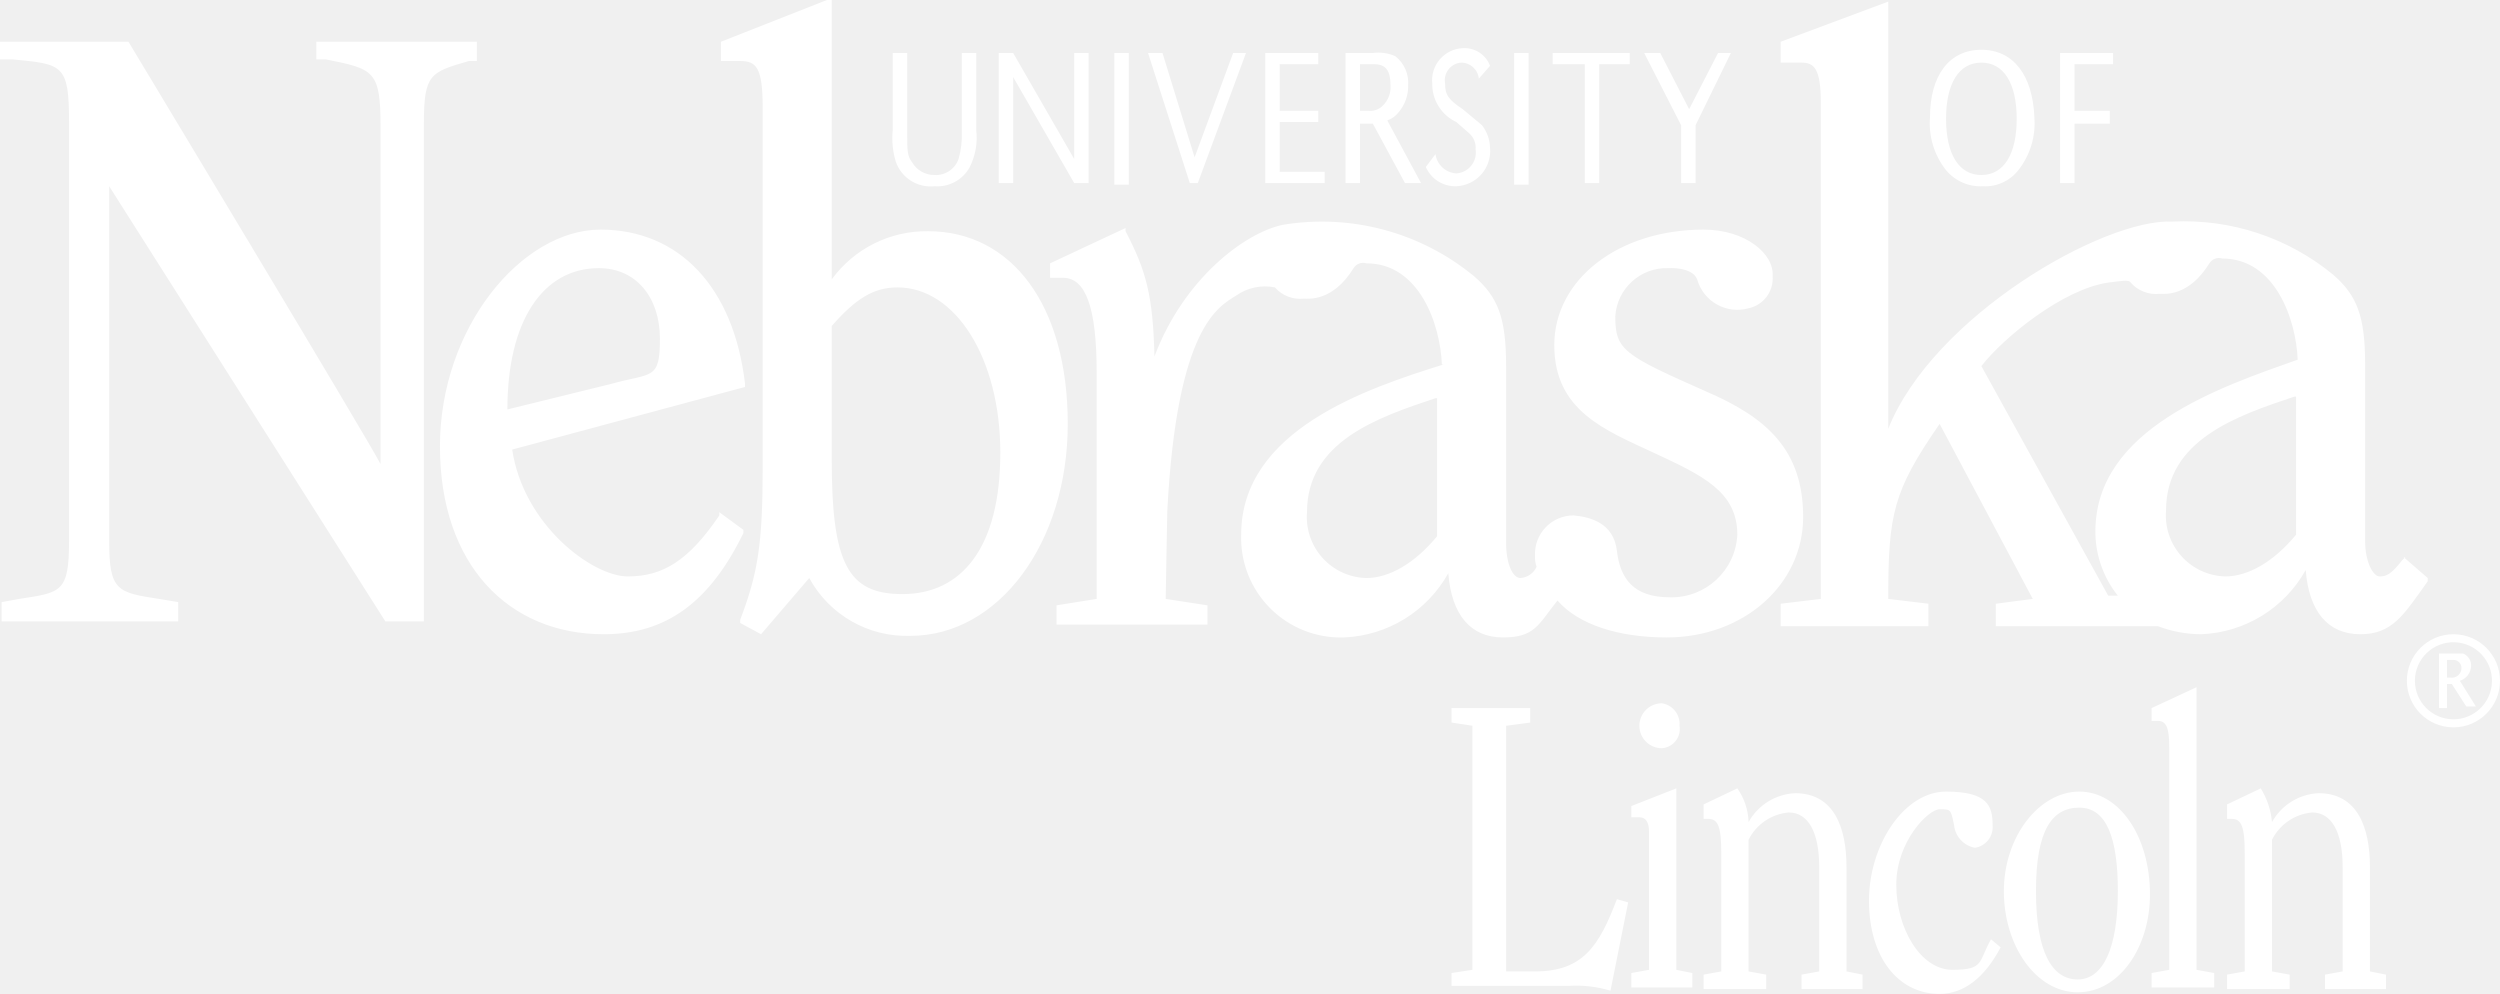
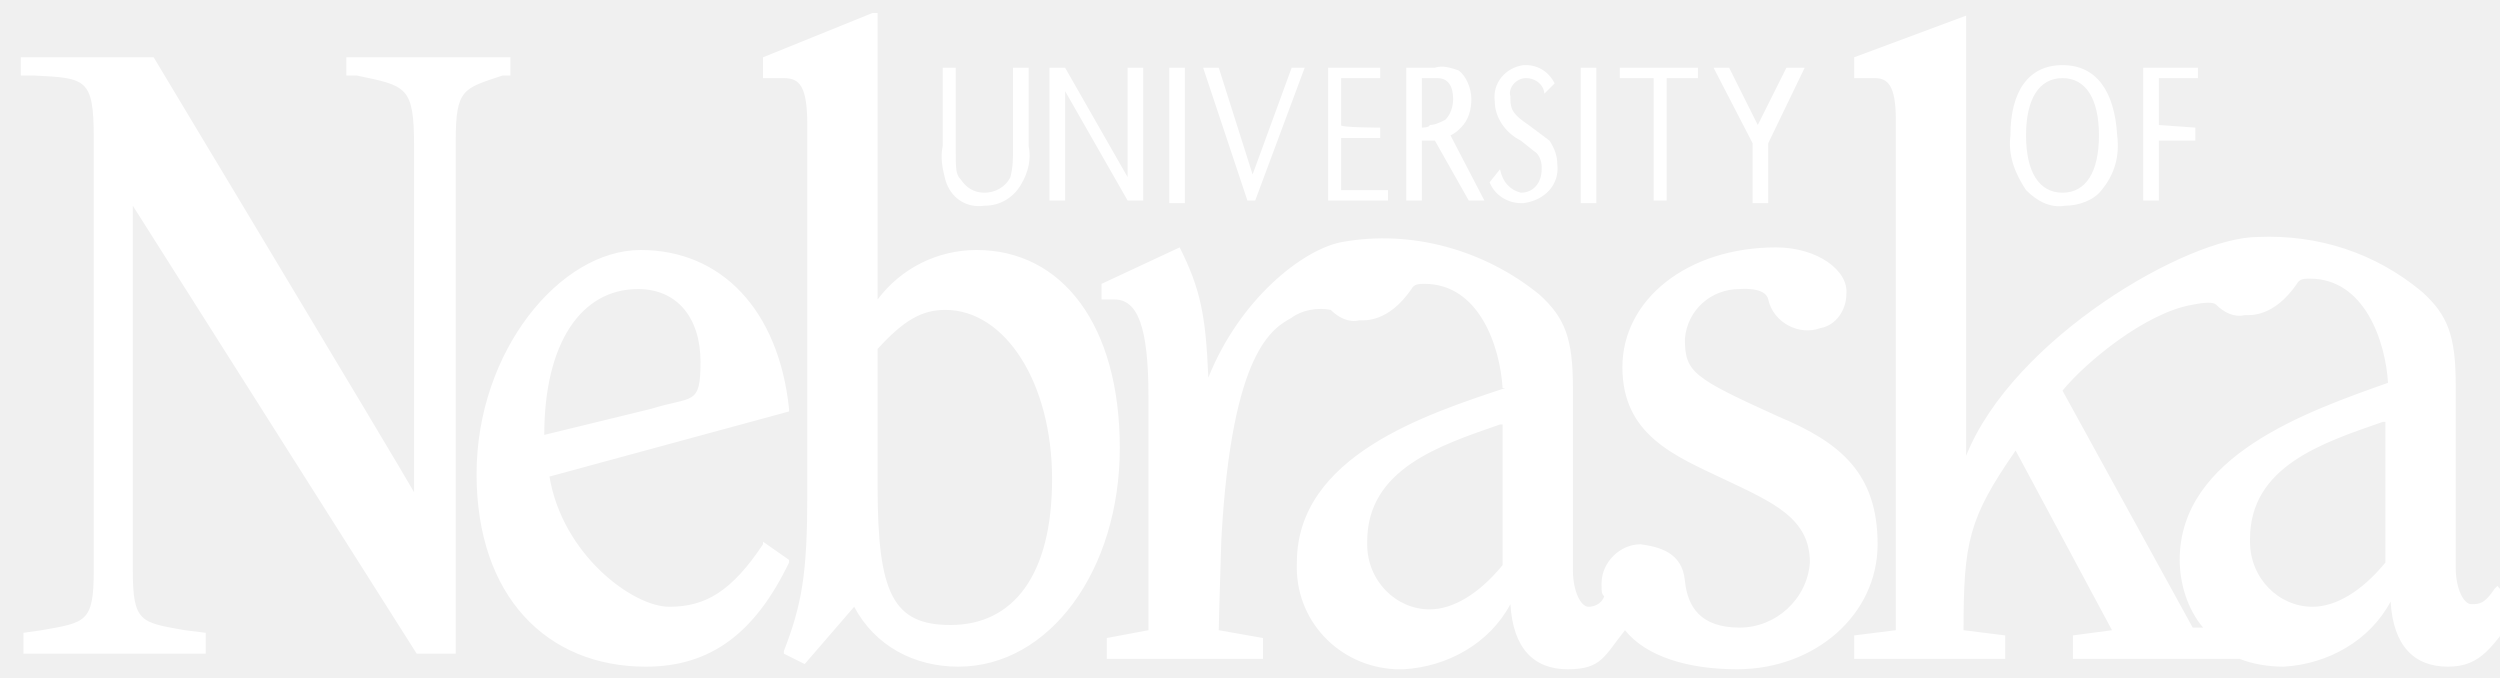
- <svg xmlns="http://www.w3.org/2000/svg" viewBox="0 0 155.7 61.9">
-   <path d="M95.3 45l-1.5.2v15.3h1.8c3 0 4-1.6 5.1-4.5l.7.2-1.1 5.5a7.4 7.4 0 0 0-2.6-.3h-7.3v-.8l1.3-.2V45.2l-1.3-.2v-.9h4.9v.9zm9.1 15.4l1 .2v.9h-3.8v-.9l1.1-.2v-8.6q0-.9-.6-.9h-.5v-.7l2.8-1.1v11.3zm-.9-13.8a1.4 1.4 0 0 1 0-2.8 1.3 1.3 0 0 1 1.1 1.4 1.2 1.2 0 0 1-1.1 1.4zm5.4 4.6a3.5 3.5 0 0 1 2.9-1.8c2.4 0 3.2 2.1 3.2 4.6v6.5l1 .2v.9h-3.8v-.9l1.1-.2V54c0-2.2-.7-3.4-1.9-3.4a3.1 3.1 0 0 0-2.5 1.7v8.2l1.1.2v.9h-3.9v-.9l1.1-.2v-7.4c0-1.6-.2-2.1-.8-2.1h-.3v-.9l2.1-1a3.8 3.8 0 0 1 .7 2.1zm11.9 10.7c-2.6 0-4.4-2.3-4.4-5.8s2.2-6.8 4.8-6.8 2.9.9 2.9 2.1a1.3 1.3 0 0 1-1.1 1.4 1.6 1.6 0 0 1-1.3-1.4c-.2-1-.2-1-.9-1s-2.7 2-2.7 4.7 1.5 5.3 3.5 5.3 1.6-.5 2.4-1.9l.6.5c-1 1.9-2.3 2.9-3.8 2.9zm11.1-6.4c0 3.5-.9 5.5-2.5 5.5s-2.6-1.7-2.6-5.5 1-5.2 2.7-5.2 2.4 1.9 2.4 5.2zm2 .2c0-3.6-1.9-6.4-4.4-6.4s-4.7 2.8-4.7 6.2 2 6.3 4.6 6.3 4.5-2.8 4.5-6.1zm2.9 4.7l1.1.2v.9H134v-.9l1.1-.2V46.5c0-1.2-.2-1.6-.7-1.6h-.4v-.8l2.8-1.3v17.6zm4.7-9.2a3.5 3.5 0 0 1 2.9-1.8c2.4 0 3.2 2.1 3.2 4.6v6.5l1 .2v.9h-3.8v-.9l1.1-.2V54c0-2.2-.7-3.4-1.9-3.4a3.1 3.1 0 0 0-2.5 1.7v8.2l1.1.2v.9h-3.9v-.9l1.1-.2v-7.4c0-1.6-.2-2.1-.8-2.1h-.3v-.9l2.1-1a4.8 4.8 0 0 1 .7 2.1zm-85-47.9v4.9c0 1.2 0 1.5.3 1.9a1.6 1.6 0 0 0 1.4.8 1.5 1.5 0 0 0 1.5-1 5.4 5.4 0 0 0 .2-1.7V3.3h.9v4.8a4.1 4.1 0 0 1-.4 2.3 2.3 2.3 0 0 1-2.2 1.2 2.3 2.3 0 0 1-2.4-1.5 5 5 0 0 1-.2-2V3.3h.9zm11.3 8.1h-.9l-3.8-6.6v6.6h-.9V3.3h.9l3.8 6.6V3.3h.9v8.1zm1.6-8.1h.9v8.2h-.9V3.3zm5 6.5l2.4-6.5h.8l-3 8.1h-.5l-2.6-8.1h.9zm7.7-2.9v.7h-2.4v3.1h2.8v.7h-3.7V3.3h3.3V4h-2.4v2.9h2.4zm2.6 0V4h.9c.7 0 1 .4 1 1.3a1.6 1.6 0 0 1-.5 1.3 1.1 1.1 0 0 1-.9.3h-.5zm-.9 4.5h.9V7.7h.8l2 3.7h1l-2.1-3.9a1.5 1.5 0 0 0 .7-.5 2.5 2.5 0 0 0 .6-1.7 2.1 2.1 0 0 0-.8-1.8 2.6 2.6 0 0 0-1.4-.2h-1.7v8.1zm8.3-6.5a1.1 1.1 0 0 0-1.1-1 1.1 1.1 0 0 0-1 1.3c0 .7.2 1 1.1 1.6l1.2 1a2.4 2.4 0 0 1 .5 1.4 2.2 2.2 0 0 1-2.1 2.4 2 2 0 0 1-1.9-1.2l.6-.8a1.4 1.4 0 0 0 1.3 1.2 1.3 1.3 0 0 0 1.2-1.5 1.2 1.2 0 0 0-.4-1l-.8-.7a2.6 2.6 0 0 1-1.5-2.4A2 2 0 0 1 91.1 3a1.7 1.7 0 0 1 1.7 1.1zm2.2-1.6h.9v8.2h-.9V3.3zm5.3 8.1h-.9V4h-2v-.7h4.8V4h-1.9v7.4zm8.2-8.1l-2.2 4.5v3.6h-.9V7.8l-2.3-4.5h1l1.8 3.5 1.8-3.5h.8zm15.6.6c1.4 0 2.2 1.3 2.2 3.5s-.8 3.5-2.2 3.5-2.2-1.3-2.2-3.5.8-3.5 2.2-3.5zm0-.8c-2 0-3.2 1.6-3.2 4.2a4.7 4.7 0 0 0 1 3.3 2.8 2.8 0 0 0 2.3 1 2.6 2.6 0 0 0 2.2-1 4.7 4.7 0 0 0 1-3.3c-.1-2.6-1.3-4.2-3.3-4.2zm8 3.8v.8h-2.2v3.7h-.9V3.3h3.3V4h-2.4v2.9h2.2zM19.7 2.6v1.1h.6c3 .6 3.4.7 3.4 4.2v21C23 27.5 8 2.6 8 2.6H0v1.1h.8c3.1.3 3.5.3 3.5 3.9v26.1c0 3.2-.5 3.2-3.1 3.6l-1.1.2v1.2h11v-1.2l-1.2-.2c-2.6-.4-3.1-.5-3.1-3.6V11.6L24 38.7h2.4v-31c0-3.1.4-3.2 2.8-3.9h.5V2.6h-10zm38.1 11.8a7.3 7.3 0 0 0-6 3V0h-.3l-6.6 2.6v1.2h1.2c1 0 1.4.4 1.4 2.9v22.4c0 4.8-.3 6.6-1.4 9.5v.2l1.3.7 3-3.5a6.9 6.9 0 0 0 6.3 3.6c5.5 0 9.8-5.8 9.8-13.2s-3.5-12-8.7-12zM56.2 37c-3.4 0-4.4-1.9-4.4-8.4v-8.3c1.5-1.7 2.6-2.4 4.1-2.4 3.6 0 6.4 4.4 6.4 10.3S59.9 37 56.2 37zm93.6-2.3l-.2.2c-.7.9-1 1-1.4 1s-.9-.9-.9-2.2v-11c0-3-.5-4.3-2-5.6a14.6 14.6 0 0 0-10-3.3c-4.3-.2-14.9 5.9-17.7 12.9V.1l-6.7 2.5v1.3h1.3c.8 0 1.2.4 1.2 2.5v30.9l-2.5.3V39h9.2v-1.4l-2.5-.3c0-5.3.3-6.7 3.2-10.9l5.8 10.9-2.3.3V39h10.1a7.6 7.6 0 0 0 2.7.5 7.8 7.8 0 0 0 6.5-4c.2 2.6 1.4 4 3.4 4s2.7-1.2 4.2-3.3V36l-1.5-1.3zM130.5 33a6.4 6.4 0 0 0 1.4 4.1h-.6l-7.9-14.3c1.4-1.8 5.1-4.8 7.9-5.2.8-.1 1.3-.2 1.4 0a2.1 2.1 0 0 0 1.8.7c.3 0 1.8.2 3.1-1.9a.7.7 0 0 1 .8-.3c3.3 0 4.6 3.8 4.7 6.3-4.8 1.7-12.6 4.3-12.6 10.7zm12.5.3c-1.4 1.7-3 2.6-4.4 2.6a3.8 3.8 0 0 1-3.7-4.1c0-4.4 4.4-5.9 8-7.1h.1v8.6zm-98.2-1.4v.2c-1.9 2.8-3.5 3.8-5.7 3.8s-6.5-3.2-7.2-7.9l14.5-3.9v-.2c-.7-6-4.1-9.6-9-9.6s-10 6.1-10 13.5 4.3 11.7 10.2 11.7c3.9 0 6.6-2 8.7-6.3V33zm-7.5-15.2c2.3 0 3.8 1.8 3.8 4.4s-.5 2.1-3 2.8l-6.5 1.6c0-5.5 2.2-8.8 5.7-8.8zm69 7.7c-5.2-2.3-5.7-2.6-5.7-4.7a3.2 3.2 0 0 1 3.3-3s1.5-.1 1.8.7a2.6 2.6 0 0 0 3.2 1.8 1.9 1.9 0 0 0 1.5-2c.1-1.4-1.7-2.9-4.3-2.9-5.3 0-9.3 3.1-9.3 7.2s3.2 5.3 6.2 6.7 5.2 2.4 5.2 5.1a4.1 4.1 0 0 1-4.2 3.9c-2.3 0-3.1-1.2-3.3-2.9s-1.6-2.1-2.7-2.2a2.4 2.4 0 0 0-2.4 2.5 1.7 1.7 0 0 0 .1.7 1.2 1.2 0 0 1-1 .7c-.5 0-.9-.9-.9-2.2v-11c0-3-.5-4.3-2-5.6A14.9 14.9 0 0 0 79.9 14c-2.4.5-6.2 3.4-8 8.2-.1-3.8-.5-5.3-1.8-7.8v-.2l-4.7 2.2v.9h.8c1.4 0 2.1 1.8 2.1 5.9v14.1l-2.5.4v1.2h9.4v-1.2l-2.6-.4c0-.4.1-5.5.1-5.5.6-11.5 3.2-12.7 4.3-13.4a3.1 3.1 0 0 1 2.4-.5 2.1 2.1 0 0 0 1.8.7c.3 0 1.8.2 3.1-1.9a.7.7 0 0 1 .8-.3c3.3 0 4.6 3.8 4.7 6.3h.1c-4.8 1.5-12.6 4.1-12.6 10.6a6.2 6.2 0 0 0 6.4 6.4 7.8 7.8 0 0 0 6.5-4c.2 2.6 1.4 4 3.4 4s2.2-.8 3.4-2.3c1.3 1.5 3.8 2.3 6.8 2.3 4.8 0 8.5-3.3 8.5-7.5s-2.3-6.2-6-7.8zm-16.8 9c-1.4 1.7-3 2.6-4.4 2.6a3.8 3.8 0 0 1-3.7-4.1c0-4.4 4.4-5.9 8-7.1h.1v8.6zm66.2 9a2.9 2.9 0 1 1-2.9-2.9 2.9 2.9 0 0 1 2.9 2.9zm-5.3 0a2.4 2.4 0 1 0 2.5-2.4 2.4 2.4 0 0 0-2.5 2.4zm1.4-1.7h1.6a.8.8 0 0 1 .5.8 1 1 0 0 1-.7.9l1 1.6h-.6l-.9-1.4h-.3v1.5h-.5v-3.4h-.1zm.8 1.5a.6.6 0 0 0 .7-.6.5.5 0 0 0-.5-.5h-.4v1.1h.2z" fill="#fff" />
+ <svg xmlns="http://www.w3.org/2000/svg" viewBox="0 0 96 26">
+   <path fill="#fff" d="M36.7 2.6v3.1c0 .8 0 1 .2 1.2.2.3.5.5.9.5s.8-.2 1-.6c.1-.4.1-.7.1-1.1V2.6h.6v3c.1.5 0 1-.3 1.5s-.8.8-1.4.8c-.7.1-1.3-.3-1.5-1-.1-.4-.2-.8-.1-1.3v-3h.5zm7.2 5.1h-.6l-2.4-4.2v4.2h-.6V2.6h.6l2.4 4.2V2.6h.6v5.1zm1-5.1h.6v5.2h-.6V2.6zm3.2 4.1l1.5-4.1h.5l-1.9 5.1h-.3l-1.7-5.1h.6l1.3 4.1zM53 4.9v.4h-1.5v2h1.8v.4H51V2.6h2V3h-1.5v1.8c-.1.1 1.5.1 1.5.1zm1.6 0V3h.6c.4 0 .6.3.6.8 0 .3-.1.6-.3.8-.2.1-.4.2-.6.2 0 .1-.3.1-.3.1zM54 7.7h.6V5.4h.5l1.3 2.3h.6l-1.3-2.5c.2-.1.3-.2.4-.3.3-.3.4-.7.4-1.1 0-.4-.2-.9-.5-1.1-.3-.1-.6-.2-.9-.1H54v5.1zm5.3-4.1c0-.3-.3-.6-.7-.6-.4 0-.7.4-.6.7v.1c0 .4.1.6.7 1l.8.6c.2.3.3.6.3.9.1.8-.5 1.4-1.3 1.5h-.1c-.5 0-1-.3-1.2-.8l.4-.5c.1.5.4.8.8.9.5 0 .8-.4.8-.9v-.1c0-.2-.1-.5-.3-.6l-.5-.4c-.6-.3-1-.9-1-1.5-.1-.7.4-1.3 1.1-1.4h.1c.5 0 .9.3 1.1.7l-.4.4zm1.4-1h.6v5.2h-.6V2.6zm3.4 5.1h-.6V3h-1.3v-.4h3V3H64v4.7zm5.2-5.1l-1.4 2.9v2.3h-.6V5.5l-1.5-2.9h.6l1.1 2.2 1.1-2.2h.7zm9.9.4c.9 0 1.4.8 1.4 2.2s-.5 2.2-1.4 2.2c-.9 0-1.4-.8-1.4-2.2S78.3 3 79.2 3zm0-.5c-1.3 0-2 1-2 2.7-.1.8.2 1.5.6 2.1.4.4.9.7 1.5.6.5 0 1.1-.2 1.4-.6.5-.6.7-1.3.6-2.1-.1-1.7-.8-2.7-2.1-2.7zm5.1 2.4v.5h-1.4v2.3h-.6V2.6h2.1V3h-1.5v1.8l1.4.1zm-71-2.7v.7h.4c1.9.4 2.2.4 2.2 2.7v13.3c-.5-.9-10-16.7-10-16.7H.8v.7h.5c2 .1 2.3.1 2.3 2.4v16.6c0 2-.3 2-2 2.3l-.7.1v.8h7v-.8l-.8-.1c-1.7-.3-2-.3-2-2.3v-14L16 25.1h1.5V5.4c0-2 .3-2 1.8-2.5h.3v-.7h-6.3zm24.2 7.4c-1.5 0-2.9.7-3.8 1.9V.5h-.2l-4.2 1.7V3h.8c.6 0 .9.3.9 1.8V19c0 3-.2 4.2-.9 6v.1l.8.4 1.9-2.2c.8 1.5 2.3 2.3 4 2.3 3.5 0 6.2-3.7 6.2-8.4s-2.2-7.6-5.5-7.6zm-1 14.4c-2.2 0-2.8-1.2-2.8-5.3v-5.3c1-1.1 1.7-1.5 2.6-1.5 2.3 0 4.1 2.8 4.1 6.5S38.9 24 36.5 24zm59.4-1.5l-.1.1c-.4.6-.6.6-.9.6-.3 0-.6-.6-.6-1.4v-7c0-1.9-.3-2.7-1.3-3.6-1.8-1.5-4-2.2-6.3-2.1-2.7 0-9.4 3.9-11.2 8.4V.6l-4.3 1.6V3h.8c.5 0 .8.3.8 1.6v19.6l-1.6.2v.9H77v-.9l-1.6-.2c0-3.4.2-4.3 2-6.9l3.7 6.9-1.5.2v.9H86c.5.2 1.1.3 1.7.3 1.7-.1 3.3-1 4.1-2.5.1 1.7.9 2.5 2.2 2.5 1.3 0 1.7-.8 2.7-2.1v-.1l-.8-.9zm-12.2-1c0 .9.3 1.9.9 2.6h-.4l-5-9.1c.9-1.1 3.2-3 5-3.3.5-.1.8-.1.9 0 .3.3.7.5 1.1.4.2 0 1.1.1 2-1.2.1-.2.3-.2.5-.2 2.1 0 2.9 2.4 3 4-3.1 1.1-8 2.8-8 6.8zm7.9.1c-.9 1.1-1.9 1.7-2.8 1.7-1.3 0-2.4-1.1-2.4-2.5v-.1c0-2.8 2.8-3.7 5.1-4.5h.1v5.4zm-62.3-.8v.1c-1.2 1.8-2.2 2.4-3.6 2.4s-4.1-2-4.6-5l9.2-2.5v-.1c-.4-3.8-2.6-6.1-5.7-6.1s-6.3 3.9-6.3 8.6 2.7 7.4 6.5 7.4c2.5 0 4.2-1.3 5.5-4v-.1l-1-.7zm-4.8-9.7c1.5 0 2.4 1.1 2.4 2.8s-.3 1.3-1.9 1.8l-4.1 1c0-3.5 1.4-5.6 3.6-5.6zM68.3 16c-3.3-1.5-3.6-1.7-3.6-3 .1-1.1 1-1.9 2.1-1.9 0 0 1-.1 1.1.4.2.9 1.2 1.4 2 1.1.6-.1 1-.7 1-1.3.1-.9-1.1-1.8-2.7-1.8-3.4 0-5.9 2-5.9 4.6s2 3.4 3.9 4.3c1.9.9 3.3 1.5 3.3 3.2-.1 1.4-1.3 2.5-2.7 2.5-1.5 0-2-.8-2.1-1.8-.1-1.1-1-1.3-1.7-1.4-.8 0-1.5.7-1.5 1.5v.1c0 .2 0 .3.1.4-.1.3-.4.4-.6.4-.3 0-.6-.6-.6-1.4v-7c0-1.9-.3-2.7-1.3-3.6-2.1-1.7-4.9-2.5-7.6-2-1.5.3-3.9 2.2-5.1 5.2-.1-2.4-.3-3.4-1.1-5l-3 1.4v.6h.5c.9 0 1.3 1.1 1.3 3.7v9l-1.6.3v.8h6v-.8l-1.7-.3c0-.3.1-3.5.1-3.5.4-7.3 2-8.1 2.7-8.5.4-.3 1-.4 1.5-.3.3.3.7.5 1.1.4.2 0 1.1.1 2-1.2.1-.2.3-.2.5-.2 2.1 0 2.9 2.4 3 4h.1c-3 1-8 2.6-8 6.7-.1 2.2 1.6 4 3.8 4.1h.3c1.7-.1 3.3-1 4.1-2.5.1 1.7.9 2.5 2.2 2.5 1.3 0 1.4-.5 2.2-1.5.8 1 2.4 1.5 4.3 1.5 3 0 5.4-2.1 5.4-4.8S70.7 17 68.3 16zm-10.6 5.7c-.9 1.1-1.9 1.7-2.8 1.7-1.3 0-2.4-1.1-2.4-2.5v-.1c0-2.8 2.8-3.7 5.1-4.5h.1v5.4z" />
</svg>
